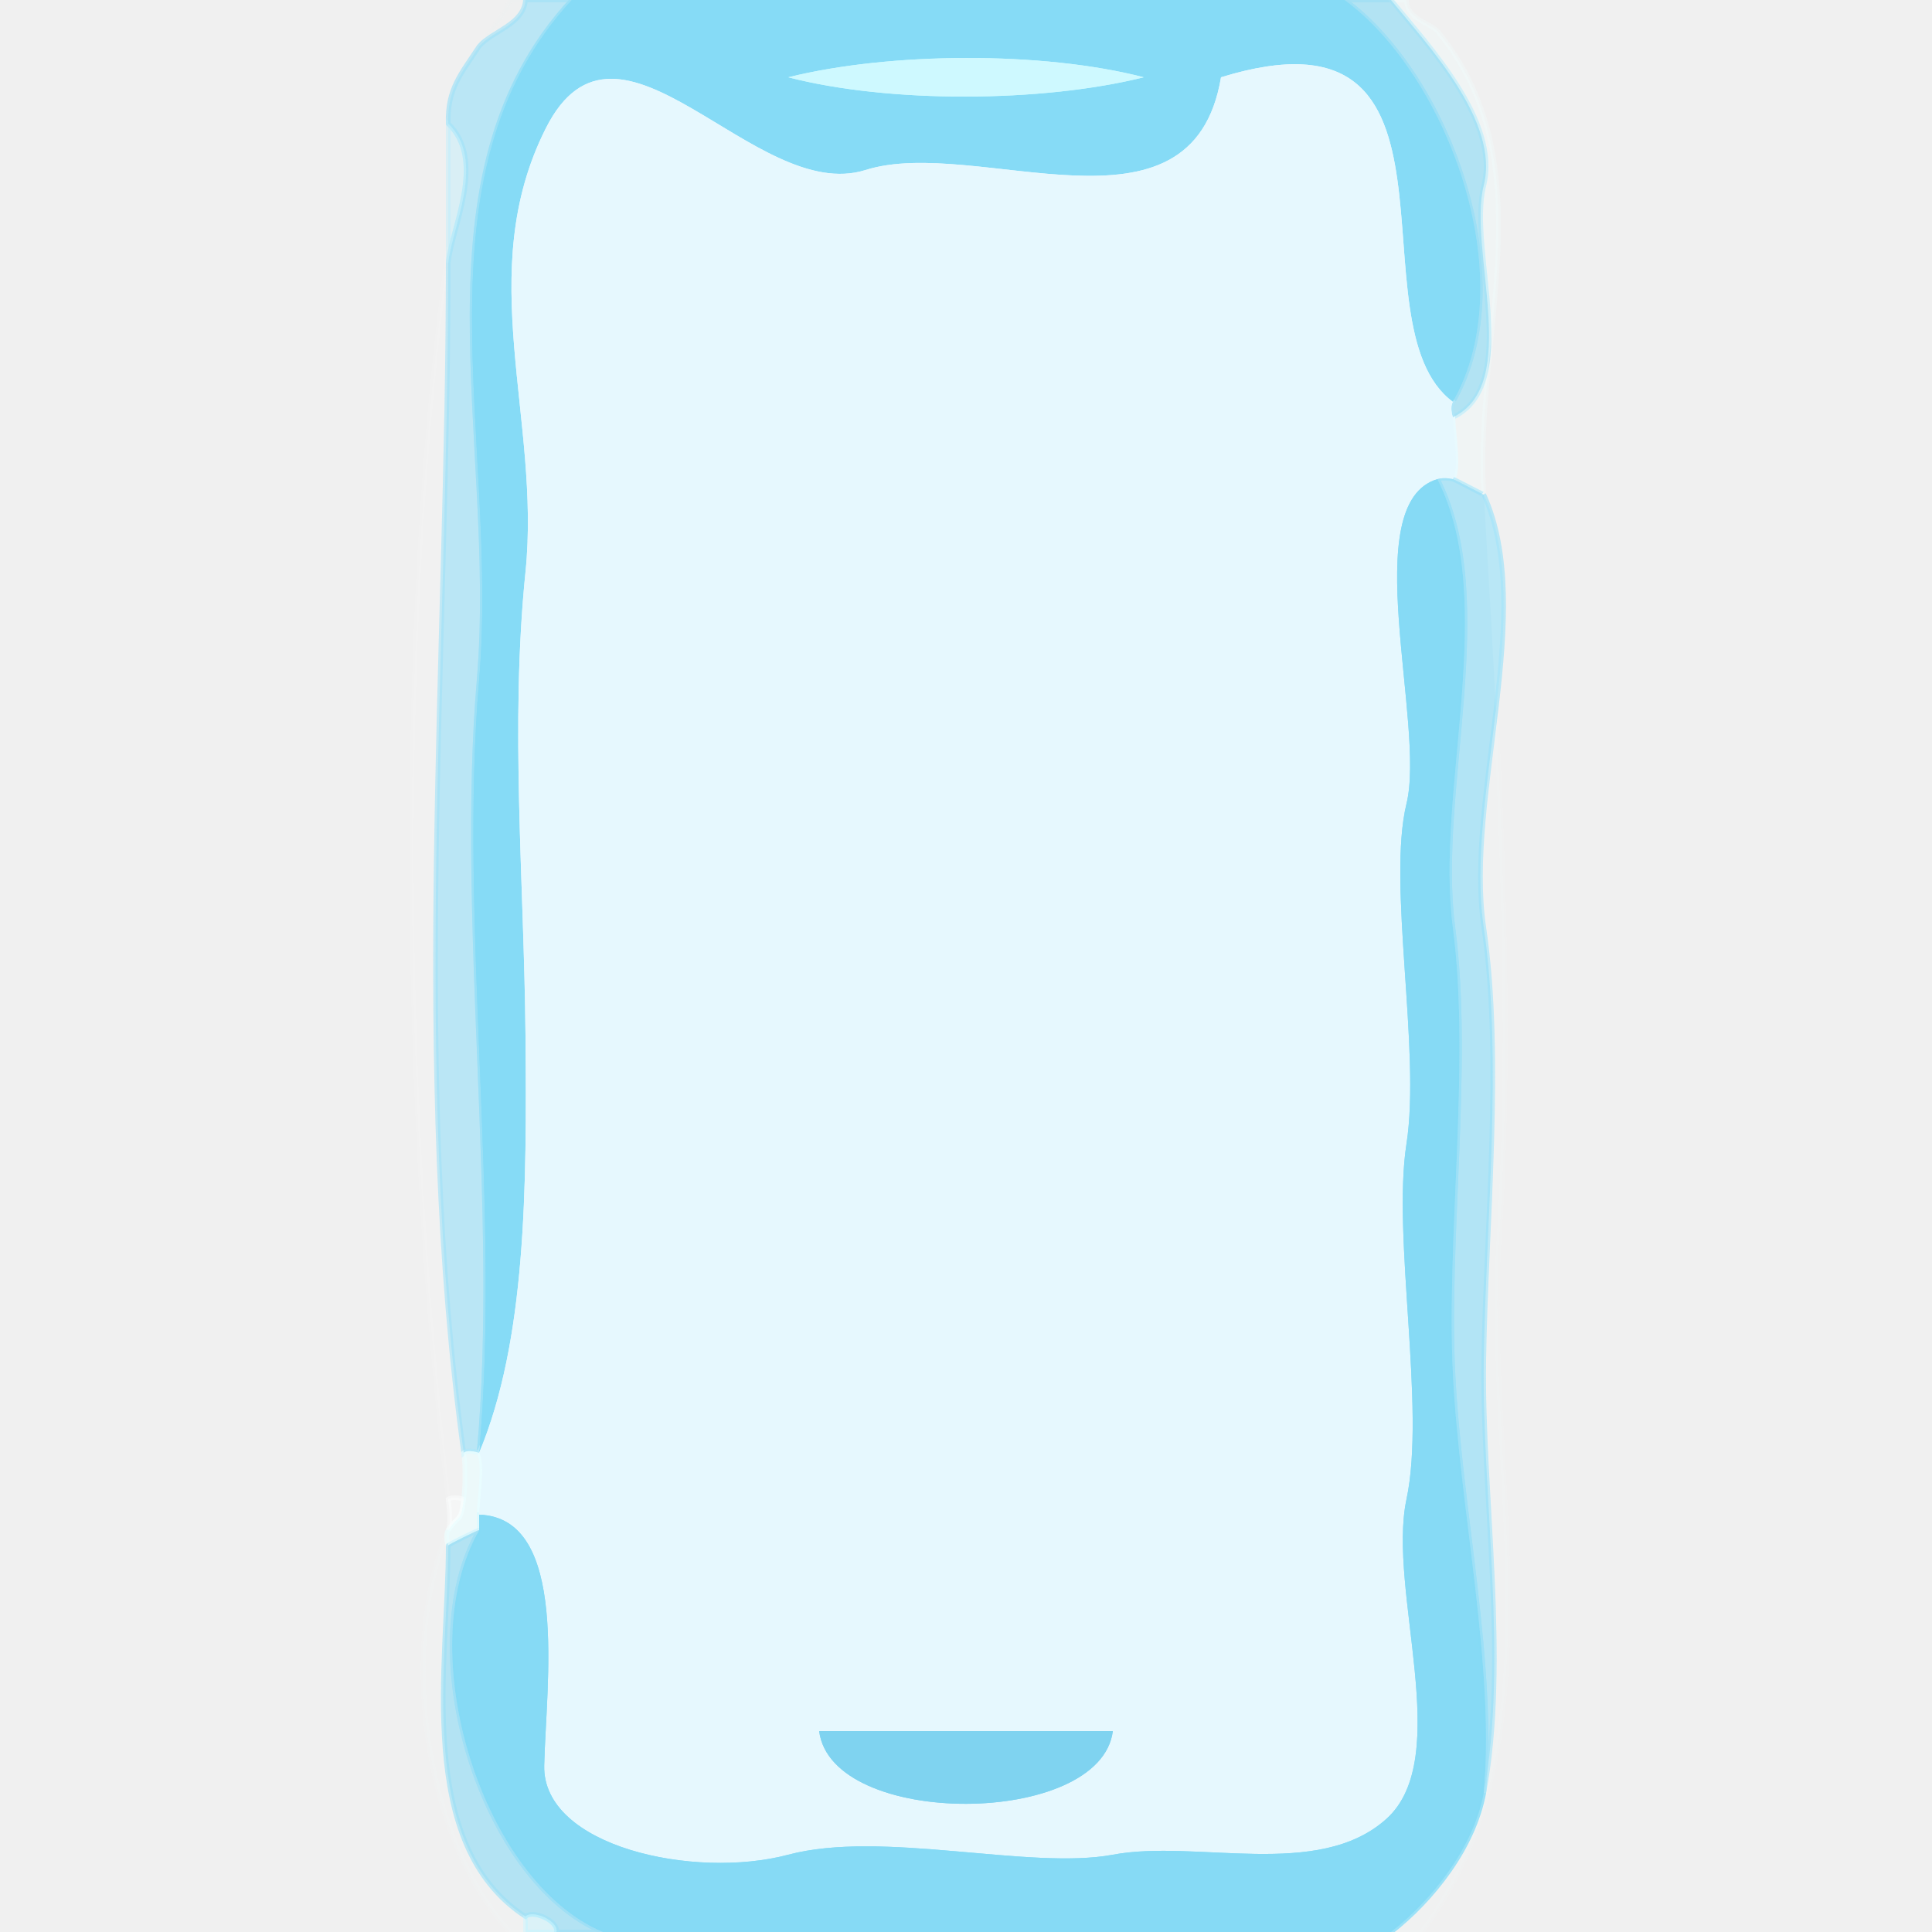
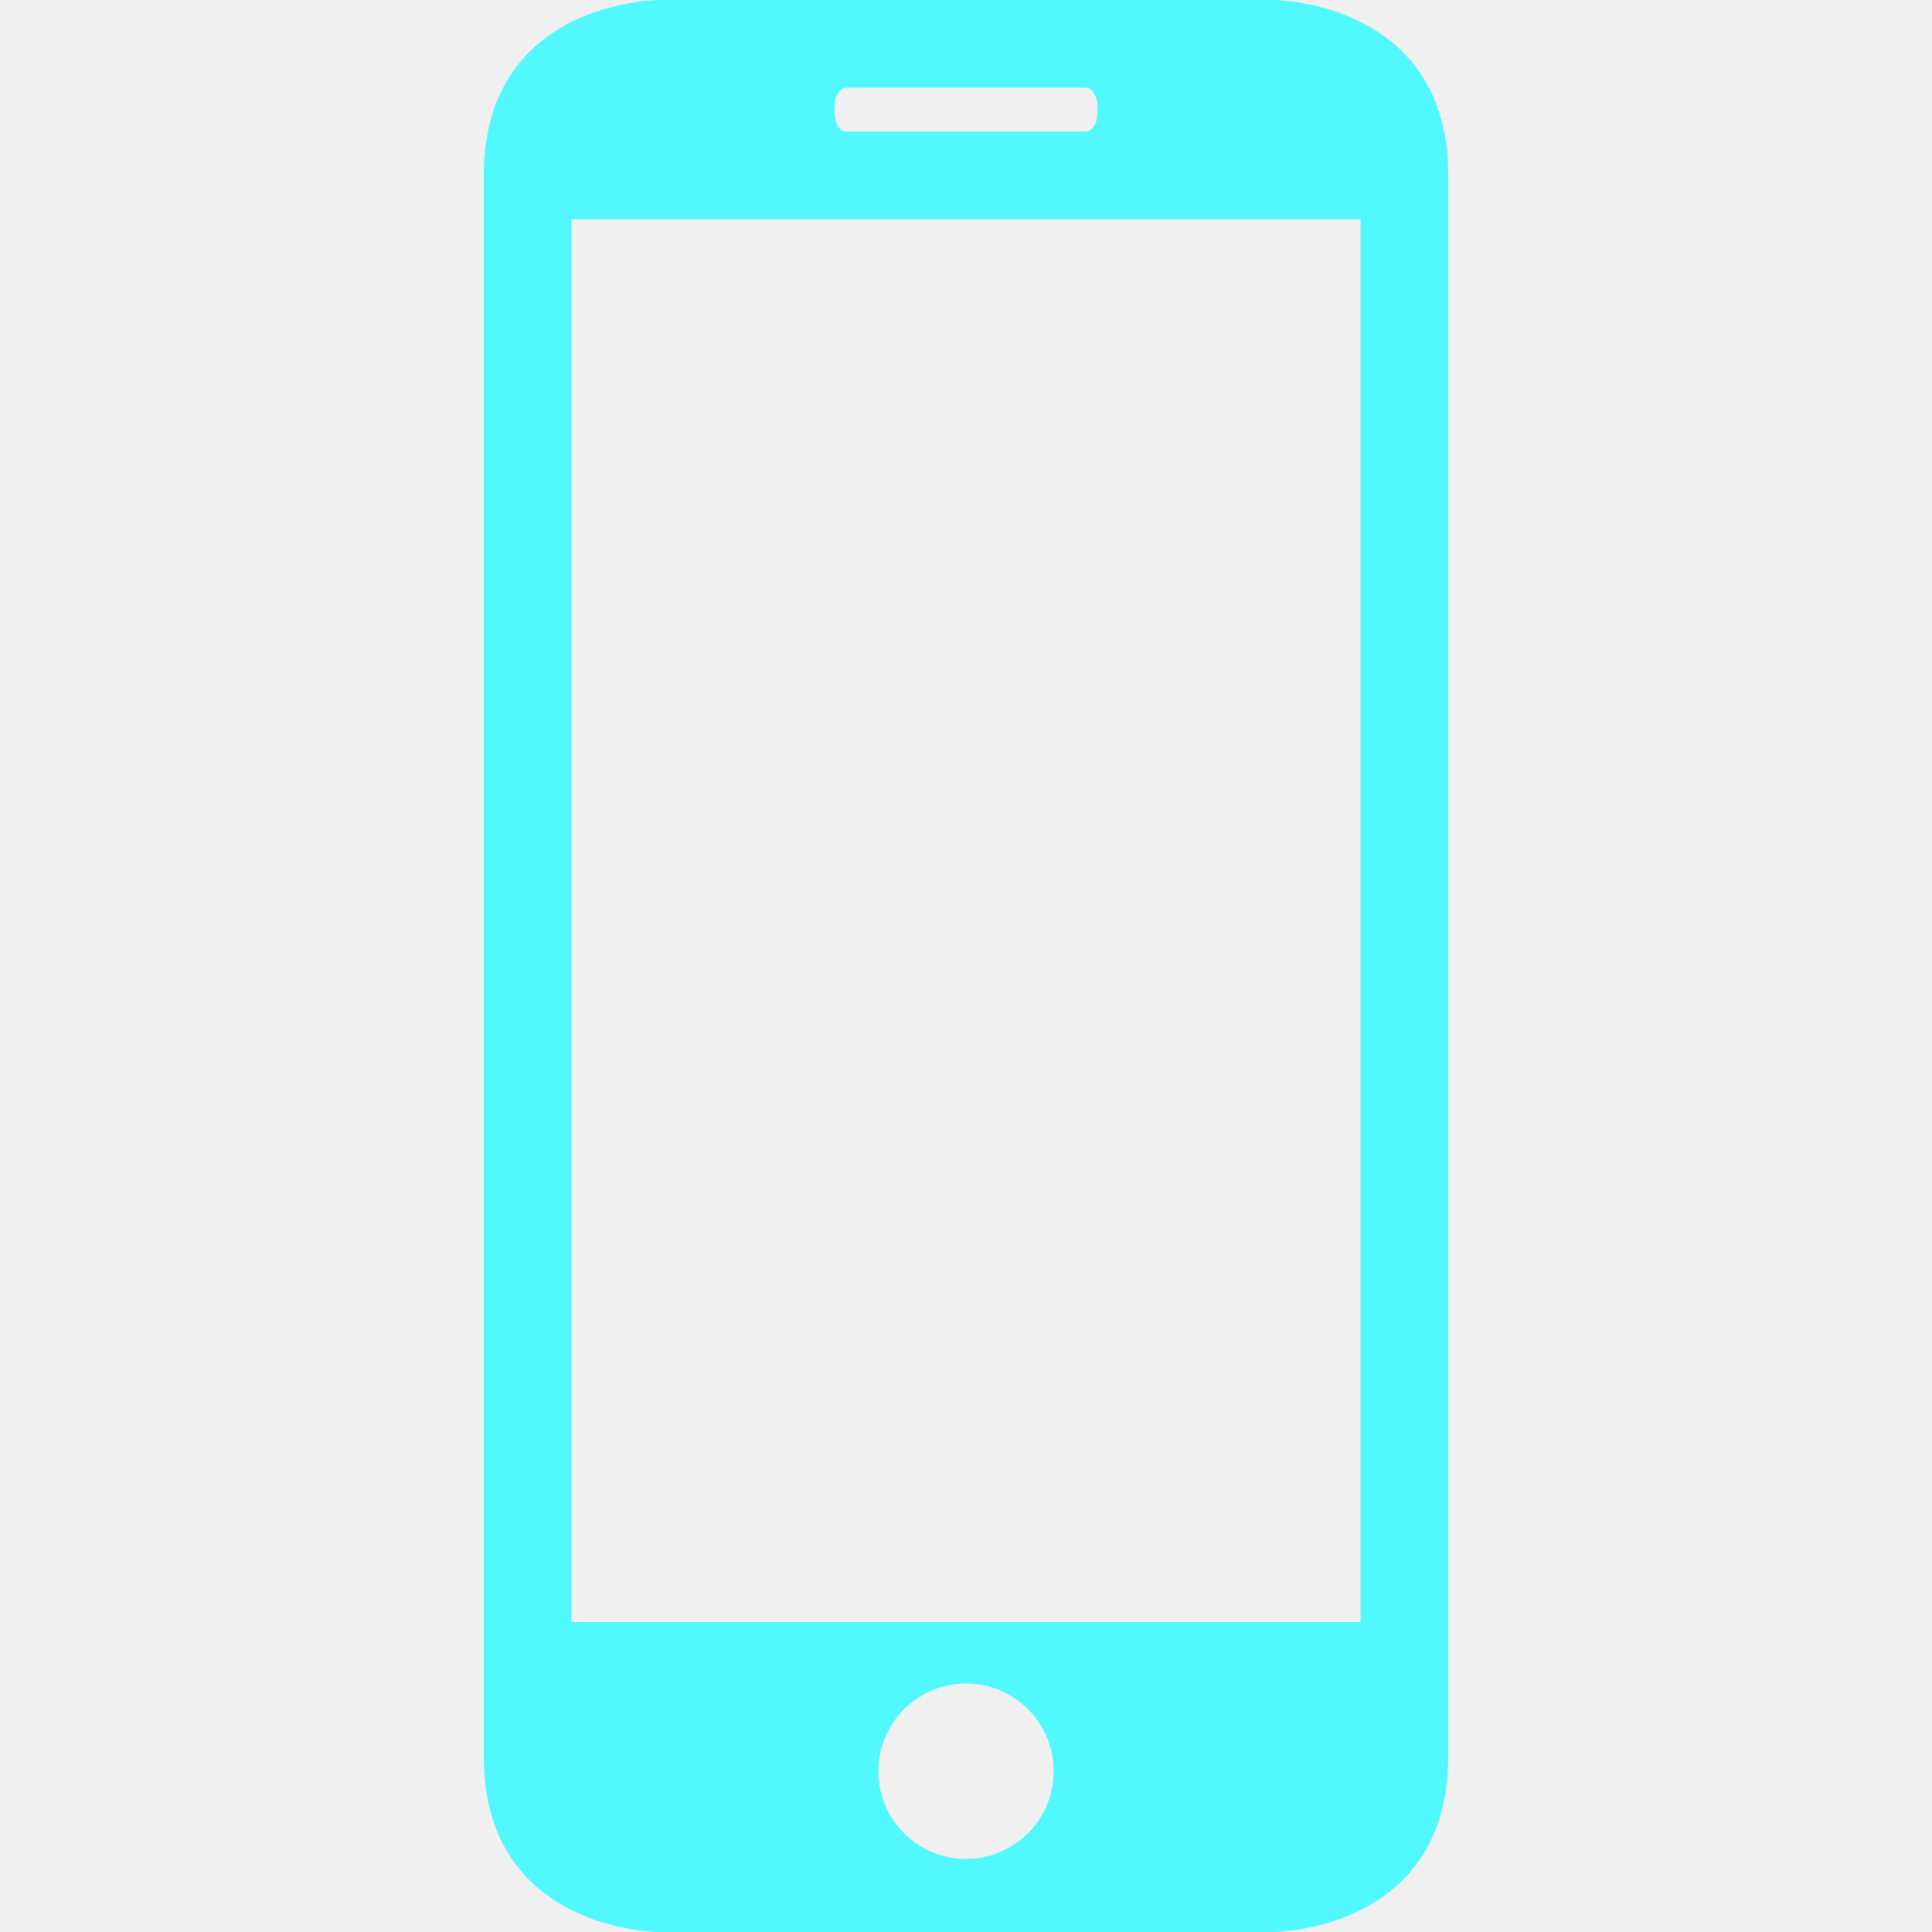
- <svg xmlns="http://www.w3.org/2000/svg" viewBox="0 0 125 125" width="125" height="125">
-   <g fill="None" fill-opacity="0.0" stroke="#000000" stroke-opacity="0.00" stroke-width="0.3">
-     <path d=" M 0.00 125.00  L 33.00 125.00 C 27.31 118.88 25.86 106.39 29.00 99.00 C 29.18 98.58 29.06 97.49 29.00 97.00 C 26.03 71.97 25.65 40.58 29.00 16.00 C 29.00 14.67 29.00 13.33 29.00 12.00 C 28.83 10.60 27.35 10.62 29.00 9.00 C 29.00 8.50 29.00 8.00 29.00 8.00 C 28.93 5.73 29.85 4.76 31.00 3.00 C 31.66 1.98 32.56 1.11 33.00 0.00 L 0.00 0.00 L 0.00 125.00 Z" />
-   </g>
-   <g fill="None" fill-opacity="0.0" stroke="#F2FEFE" stroke-opacity="0.09" stroke-width="0.3">
-     <path d=" M 31.00 3.00  C 31.83 2.01 33.87 1.60 34.00 0.00 L 33.00 0.00 C 32.56 1.11 31.66 1.98 31.00 3.00 Z" />
-   </g>
-   <g fill="None" fill-opacity="0.0" stroke="#A3E1F6" stroke-opacity="0.71" stroke-width="0.3">
-     <path d=" M 31.00 3.00  C 29.85 4.76 28.93 5.73 29.00 8.00 C 31.49 10.39 29.22 14.72 29.00 17.00 C 29.00 42.21 26.60 69.33 30.00 94.00 C 30.27 93.75 31.00 94.00 31.00 94.00 C 32.43 78.20 29.68 59.56 31.00 44.00 C 32.32 28.44 26.46 11.41 37.00 0.00 L 34.00 0.00 C 33.87 1.60 31.83 2.01 31.00 3.00 Z" />
-   </g>
-   <g fill="None" fill-opacity="0.0" stroke="#86DBF6" stroke-opacity="1.00" stroke-width="0.3">
-     <path d=" M 31.00 94.00  C 34.04 86.73 34.09 76.94 34.00 67.00 C 33.91 57.06 32.99 46.89 34.00 37.00 C 35.01 27.11 30.60 17.66 35.31 8.31 C 40.01 -1.05 48.82 13.27 56.00 11.00 C 63.18 8.73 77.12 16.22 79.00 5.00 C 96.23 -0.31 87.19 20.95 94.00 26.00 C 98.60 17.95 93.56 4.80 87.00 0.00 L 37.00 0.00 C 26.46 11.41 32.32 28.44 31.00 44.00 C 29.68 59.56 32.43 78.20 31.00 94.00 M 74.00 5.00  C 67.41 6.64 57.52 6.69 51.00 5.00 C 57.59 3.36 67.48 3.31 74.00 5.00 Z" />
-   </g>
-   <g fill="None" fill-opacity="0.0" stroke="#9FE0F4" stroke-opacity="0.76" stroke-width="0.3">
-     <path d=" M 94.00 26.00  C 93.78 26.38 94.00 27.00 94.00 27.00 C 98.48 24.88 94.96 16.14 96.00 12.00 C 97.04 7.86 92.41 2.96 90.00 0.00 L 87.00 0.00 C 93.56 4.80 98.60 17.95 94.00 26.00 Z" />
-   </g>
-   <g fill="None" fill-opacity="0.0" stroke="#EEFDFE" stroke-opacity="0.26" stroke-width="0.3">
-     <path d=" M 94.00 27.00  C 94.00 27.85 94.43 30.29 94.00 31.00 C 94.11 31.02 96.02 32.03 96.00 32.00 C 95.39 21.55 100.06 10.61 93.00 2.00 C 92.33 1.41 91.00 1.17 91.00 0.00 L 90.00 0.00 C 92.41 2.96 97.04 7.86 96.00 12.00 C 94.96 16.14 98.48 24.88 94.00 27.00 Z" />
-   </g>
-   <g fill="None" fill-opacity="0.0" stroke="#FFFFFF" stroke-opacity="0.01" stroke-width="0.3">
-     <path d=" M 93.00 2.00  C 92.56 1.46 92.18 0.67 92.00 0.00 L 91.00 0.00 C 91.00 1.17 92.33 1.41 93.00 2.00 Z" />
-   </g>
-   <g fill="None" fill-opacity="0.0" stroke="#000000" stroke-opacity="0.00" stroke-width="0.3">
-     <path d=" M 93.00 2.00  C 100.06 10.61 95.39 21.55 96.00 32.00 C 96.86 46.70 97.99 64.70 97.00 80.00 C 96.01 95.30 101.17 112.65 92.00 125.00 L 125.00 125.00 L 125.00 0.00 L 92.00 0.00 C 92.18 0.67 92.56 1.46 93.00 2.00 Z" />
-   </g>
-   <g fill="None" fill-opacity="0.0" stroke="#CEF9FF" stroke-opacity="1.00" stroke-width="0.3">
-     <path d=" M 74.00 5.00  C 67.48 3.31 57.59 3.36 51.00 5.00 C 57.52 6.69 67.41 6.64 74.00 5.00 Z" />
-   </g>
-   <g fill="None" fill-opacity="0.0" stroke="#E6F8FE" stroke-opacity="1.00" stroke-width="0.3">
-     <path d=" M 31.00 94.00  C 31.43 94.71 31.00 97.15 31.00 98.00 C 36.86 98.18 35.33 108.98 35.21 114.23 C 35.09 119.47 44.92 121.62 51.00 120.00 C 57.08 118.38 66.59 121.01 72.00 120.00 C 77.42 118.98 85.27 121.65 89.69 117.69 C 94.11 113.74 89.74 102.90 91.00 97.00 C 92.26 91.10 90.06 80.04 91.00 74.00 C 91.94 67.96 89.74 57.15 91.00 52.00 C 92.26 46.85 87.76 32.56 93.00 31.00 C 93.46 30.86 94.00 31.00 94.00 31.00 C 94.43 30.29 94.00 27.85 94.00 27.00 C 94.00 27.00 93.78 26.38 94.00 26.00 C 87.19 20.95 96.23 -0.31 79.00 5.00 C 77.12 16.22 63.18 8.73 56.00 11.00 C 48.82 13.27 40.01 -1.05 35.31 8.31 C 30.60 17.66 35.01 27.11 34.00 37.00 C 32.99 46.89 33.91 57.06 34.00 67.00 C 34.09 76.94 34.04 86.73 31.00 94.00 M 72.00 112.00  C 71.21 118.24 53.79 118.31 53.00 112.00 C 59.33 112.00 65.67 112.00 72.00 112.00 Z" />
-   </g>
-   <g fill="None" fill-opacity="0.0" stroke="#BEEDFC" stroke-opacity="0.45" stroke-width="0.3">
-     <path d=" M 29.00 9.00  C 29.00 10.00 29.00 11.00 29.00 12.00 C 29.00 13.33 29.00 14.67 29.00 16.00 C 29.00 16.50 29.00 17.00 29.00 17.00 C 29.22 14.72 31.49 10.39 29.00 8.00 C 29.00 8.00 29.00 8.50 29.00 9.00 Z" />
-   </g>
-   <g fill="None" fill-opacity="0.0" stroke="#FFFFFF" stroke-opacity="0.01" stroke-width="0.3">
-     <path d=" M 29.00 12.00  C 29.00 11.00 29.00 10.00 29.00 9.00 C 27.35 10.62 28.83 10.60 29.00 12.00 Z" />
-   </g>
-   <g fill="None" fill-opacity="0.0" stroke="#FBFEFE" stroke-opacity="0.05" stroke-width="0.3">
-     <path d=" M 29.00 97.00  C 29.34 96.77 30.00 97.00 30.00 97.00 C 30.10 96.13 30.12 94.87 30.00 94.00 C 26.60 69.33 29.00 42.21 29.00 17.00 C 29.00 17.00 29.00 16.50 29.00 16.00 C 25.65 40.58 26.03 71.97 29.00 97.00 Z" />
-   </g>
-   <g fill="None" fill-opacity="0.0" stroke="#85DAF5" stroke-opacity="0.99" stroke-width="0.3">
-     <path d=" M 31.00 98.00  C 31.00 98.50 31.00 99.00 31.00 99.00 C 26.50 106.87 31.24 121.77 39.00 125.00 L 90.00 125.00 C 92.65 122.93 95.34 119.55 96.00 116.00 C 96.74 107.84 94.46 97.77 94.01 88.99 C 93.55 80.22 95.16 68.82 94.00 60.00 C 92.84 51.18 97.01 38.90 93.00 31.00 C 87.76 32.56 92.26 46.85 91.00 52.00 C 89.74 57.15 91.94 67.96 91.00 74.00 C 90.06 80.04 92.26 91.10 91.00 97.00 C 89.74 102.90 94.11 113.74 89.69 117.69 C 85.27 121.65 77.42 118.98 72.00 120.00 C 66.59 121.01 57.08 118.38 51.00 120.00 C 44.92 121.62 35.09 119.47 35.21 114.23 C 35.33 108.98 36.86 98.18 31.00 98.00 Z" />
-   </g>
-   <g fill="None" fill-opacity="0.0" stroke="#9DE0F7" stroke-opacity="0.75" stroke-width="0.3">
-     <path d=" M 96.00 116.00  C 97.60 107.42 95.87 96.70 96.00 88.00 C 96.13 79.30 97.24 68.41 96.00 60.00 C 94.76 51.59 99.43 39.49 96.00 32.00 C 96.02 32.03 94.11 31.02 94.00 31.00 C 94.00 31.00 93.46 30.86 93.00 31.00 C 97.01 38.90 92.84 51.18 94.00 60.00 C 95.16 68.82 93.55 80.22 94.01 88.99 C 94.46 97.77 96.74 107.84 96.00 116.00 Z" />
-   </g>
-   <g fill="None" fill-opacity="0.0" stroke="#F6FEFE" stroke-opacity="0.10" stroke-width="0.3">
-     <path d=" M 96.00 116.00  C 95.34 119.55 92.65 122.93 90.00 125.00 L 92.00 125.00 C 101.17 112.65 96.01 95.30 97.00 80.00 C 97.99 64.70 96.86 46.70 96.00 32.00 C 99.43 39.49 94.76 51.59 96.00 60.00 C 97.24 68.41 96.13 79.30 96.00 88.00 C 95.87 96.70 97.60 107.42 96.00 116.00 Z" />
-   </g>
-   <g fill="None" fill-opacity="0.0" stroke="#E9FDFE" stroke-opacity="0.66" stroke-width="0.3">
-     <path d=" M 30.00 97.00  C 29.81 98.58 29.71 97.93 29.00 99.00 C 28.77 99.35 29.00 100.00 29.00 100.00 C 28.96 99.95 31.03 98.94 31.00 99.00 C 31.00 99.00 31.00 98.50 31.00 98.00 C 31.00 97.15 31.43 94.71 31.00 94.00 C 31.00 94.00 30.27 93.75 30.00 94.00 C 30.12 94.87 30.10 96.13 30.00 97.00 Z" />
-   </g>
-   <g fill="None" fill-opacity="0.0" stroke="#FCFEFE" stroke-opacity="0.42" stroke-width="0.3">
-     <path d=" M 29.00 99.00  C 29.71 97.93 29.81 98.58 30.00 97.00 C 30.00 97.00 29.34 96.77 29.00 97.00 C 29.06 97.49 29.18 98.58 29.00 99.00 Z" />
-   </g>
-   <g fill="None" fill-opacity="0.0" stroke="#F2FEFE" stroke-opacity="0.10" stroke-width="0.3">
-     <path d=" M 33.00 125.00  L 34.00 125.00 C 34.00 124.50 34.00 124.00 34.00 124.00 C 26.78 119.29 29.00 107.62 29.00 100.00 C 29.00 100.00 28.77 99.35 29.00 99.00 C 25.86 106.39 27.31 118.88 33.00 125.00 Z" />
-   </g>
-   <g fill="None" fill-opacity="0.0" stroke="#A0E0F4" stroke-opacity="0.76" stroke-width="0.3">
-     <path d=" M 29.00 100.00  C 29.00 107.62 26.78 119.29 34.00 124.00 C 34.44 123.54 36.14 124.26 36.00 125.00 L 39.00 125.00 C 31.24 121.77 26.50 106.87 31.00 99.00 C 31.03 98.94 28.96 99.95 29.00 100.00 Z" />
-   </g>
-   <g fill="None" fill-opacity="0.0" stroke="#7FD3F0" stroke-opacity="1.00" stroke-width="0.3">
-     <path d=" M 72.00 112.00  C 65.67 112.00 59.33 112.00 53.00 112.00 C 53.79 118.31 71.21 118.24 72.00 112.00 Z" />
-   </g>
-   <g fill="None" fill-opacity="0.0" stroke="#C0F4FE" stroke-opacity="0.44" stroke-width="0.3">
-     <path d=" M 34.00 125.00  L 36.00 125.00 C 36.14 124.26 34.44 123.54 34.00 124.00 C 34.00 124.00 34.00 124.50 34.00 125.00 Z" />
-   </g>
-   <g fill="#000000" fill-opacity="0.00" stroke="None">
-     <path d=" M 0.00 125.00  L 33.00 125.00 C 27.31 118.88 25.86 106.39 29.00 99.00 C 29.18 98.58 29.06 97.49 29.00 97.00 C 26.03 71.97 25.65 40.58 29.00 16.00 C 29.00 14.67 29.00 13.33 29.00 12.00 C 28.83 10.60 27.35 10.62 29.00 9.00 C 29.00 8.50 29.00 8.00 29.00 8.00 C 28.93 5.73 29.85 4.76 31.00 3.00 C 31.66 1.98 32.56 1.11 33.00 0.00 L 0.00 0.00 L 0.00 125.00 Z" />
-   </g>
-   <g fill="#F2FEFE" fill-opacity="0.09" stroke="None">
-     <path d=" M 31.00 3.00  C 31.83 2.01 33.87 1.60 34.00 0.00 L 33.00 0.00 C 32.56 1.11 31.66 1.98 31.00 3.00 Z" />
-   </g>
-   <g fill="#A3E1F6" fill-opacity="0.71" stroke="None">
-     <path d=" M 31.00 3.00  C 29.85 4.76 28.93 5.73 29.00 8.00 C 31.49 10.39 29.22 14.72 29.00 17.00 C 29.00 42.21 26.60 69.33 30.00 94.00 C 30.27 93.75 31.00 94.00 31.00 94.00 C 32.43 78.20 29.68 59.56 31.00 44.00 C 32.32 28.44 26.46 11.41 37.00 0.00 L 34.00 0.00 C 33.87 1.60 31.83 2.01 31.00 3.00 Z" />
-   </g>
-   <g fill="#86DBF6" fill-opacity="1.00" stroke="None">
-     <path d=" M 31.00 94.00  C 34.04 86.73 34.09 76.94 34.00 67.00 C 33.91 57.06 32.99 46.89 34.00 37.00 C 35.01 27.11 30.60 17.66 35.31 8.31 C 40.01 -1.05 48.82 13.27 56.00 11.00 C 63.18 8.73 77.12 16.22 79.00 5.00 C 96.23 -0.31 87.19 20.95 94.00 26.00 C 98.60 17.95 93.56 4.80 87.00 0.00 L 37.00 0.00 C 26.46 11.41 32.32 28.44 31.00 44.00 C 29.68 59.56 32.43 78.20 31.00 94.00 M 74.00 5.00  C 67.41 6.64 57.52 6.69 51.00 5.00 C 57.59 3.36 67.48 3.31 74.00 5.00 Z" />
-   </g>
-   <g fill="#9FE0F4" fill-opacity="0.76" stroke="None">
-     <path d=" M 94.00 26.00  C 93.78 26.38 94.00 27.00 94.00 27.00 C 98.48 24.88 94.96 16.14 96.00 12.00 C 97.04 7.86 92.41 2.96 90.00 0.00 L 87.00 0.00 C 93.56 4.80 98.60 17.95 94.00 26.00 Z" />
-   </g>
-   <g fill="#EEFDFE" fill-opacity="0.26" stroke="None">
-     <path d=" M 94.00 27.00  C 94.00 27.85 94.43 30.29 94.00 31.00 C 94.11 31.02 96.02 32.03 96.00 32.00 C 95.39 21.55 100.06 10.61 93.00 2.00 C 92.33 1.41 91.00 1.17 91.00 0.00 L 90.00 0.00 C 92.41 2.96 97.04 7.86 96.00 12.00 C 94.96 16.14 98.48 24.88 94.00 27.00 Z" />
-   </g>
-   <g fill="#FFFFFF" fill-opacity="0.01" stroke="None">
-     <path d=" M 93.00 2.00  C 92.56 1.46 92.18 0.67 92.00 0.00 L 91.00 0.00 C 91.00 1.17 92.33 1.41 93.00 2.00 Z" />
-   </g>
-   <g fill="#000000" fill-opacity="0.00" stroke="None">
-     <path d=" M 93.00 2.00  C 100.06 10.61 95.39 21.55 96.00 32.00 C 96.86 46.70 97.99 64.70 97.00 80.00 C 96.01 95.30 101.17 112.65 92.00 125.00 L 125.00 125.00 L 125.00 0.00 L 92.00 0.00 C 92.18 0.67 92.56 1.46 93.00 2.00 Z" />
-   </g>
-   <g fill="#CEF9FF" fill-opacity="1.00" stroke="None">
-     <path d=" M 74.00 5.00  C 67.48 3.31 57.59 3.36 51.00 5.00 C 57.52 6.69 67.41 6.64 74.00 5.00 Z" />
-   </g>
-   <g fill="#E6F8FE" fill-opacity="1.00" stroke="None">
-     <path d=" M 31.00 94.00  C 31.43 94.71 31.00 97.15 31.00 98.00 C 36.86 98.18 35.33 108.98 35.21 114.23 C 35.09 119.47 44.92 121.62 51.00 120.00 C 57.08 118.38 66.59 121.01 72.00 120.00 C 77.42 118.98 85.27 121.65 89.69 117.69 C 94.11 113.74 89.74 102.90 91.00 97.00 C 92.26 91.10 90.06 80.04 91.00 74.00 C 91.94 67.96 89.74 57.15 91.00 52.00 C 92.26 46.85 87.76 32.56 93.00 31.00 C 93.46 30.86 94.00 31.00 94.00 31.00 C 94.43 30.29 94.00 27.85 94.00 27.00 C 94.00 27.00 93.78 26.38 94.00 26.00 C 87.19 20.95 96.23 -0.31 79.00 5.00 C 77.12 16.22 63.18 8.73 56.00 11.00 C 48.82 13.27 40.01 -1.05 35.31 8.31 C 30.60 17.66 35.01 27.11 34.00 37.00 C 32.99 46.89 33.91 57.06 34.00 67.00 C 34.09 76.94 34.04 86.73 31.00 94.00 M 72.00 112.00  C 71.21 118.24 53.79 118.31 53.00 112.00 C 59.33 112.00 65.67 112.00 72.00 112.00 Z" />
-   </g>
-   <g fill="#BEEDFC" fill-opacity="0.45" stroke="None">
-     <path d=" M 29.00 9.00  C 29.00 10.00 29.00 11.00 29.00 12.00 C 29.00 13.33 29.00 14.67 29.00 16.00 C 29.00 16.50 29.00 17.00 29.00 17.00 C 29.22 14.72 31.49 10.39 29.00 8.00 C 29.00 8.00 29.00 8.50 29.00 9.00 Z" />
-   </g>
-   <g fill="#FFFFFF" fill-opacity="0.01" stroke="None">
-     <path d=" M 29.00 12.00  C 29.00 11.00 29.00 10.00 29.00 9.00 C 27.35 10.62 28.83 10.60 29.00 12.00 Z" />
-   </g>
-   <g fill="#FBFEFE" fill-opacity="0.05" stroke="None">
-     <path d=" M 29.00 97.00  C 29.34 96.77 30.00 97.00 30.00 97.00 C 30.10 96.13 30.12 94.87 30.00 94.00 C 26.60 69.33 29.00 42.21 29.00 17.00 C 29.00 17.00 29.00 16.50 29.00 16.00 C 25.65 40.58 26.03 71.97 29.00 97.00 Z" />
-   </g>
-   <g fill="#85DAF5" fill-opacity="0.99" stroke="None">
-     <path d=" M 31.00 98.00  C 31.00 98.50 31.00 99.00 31.00 99.00 C 26.50 106.87 31.24 121.77 39.00 125.00 L 90.00 125.00 C 92.65 122.93 95.34 119.55 96.00 116.00 C 96.74 107.84 94.46 97.77 94.01 88.99 C 93.55 80.22 95.16 68.82 94.00 60.00 C 92.84 51.18 97.01 38.90 93.00 31.00 C 87.76 32.56 92.26 46.85 91.00 52.00 C 89.74 57.15 91.94 67.96 91.00 74.00 C 90.06 80.04 92.26 91.10 91.00 97.00 C 89.74 102.90 94.11 113.74 89.69 117.69 C 85.27 121.65 77.42 118.98 72.00 120.00 C 66.59 121.01 57.08 118.38 51.00 120.00 C 44.92 121.62 35.09 119.47 35.21 114.23 C 35.33 108.98 36.86 98.18 31.00 98.00 Z" />
-   </g>
-   <g fill="#9DE0F7" fill-opacity="0.75" stroke="None">
-     <path d=" M 96.00 116.00  C 97.60 107.42 95.87 96.70 96.00 88.00 C 96.13 79.30 97.24 68.41 96.00 60.00 C 94.76 51.59 99.43 39.49 96.00 32.00 C 96.02 32.03 94.11 31.02 94.00 31.00 C 94.00 31.00 93.46 30.86 93.00 31.00 C 97.01 38.90 92.84 51.18 94.00 60.00 C 95.16 68.82 93.55 80.22 94.01 88.99 C 94.46 97.77 96.74 107.84 96.00 116.00 Z" />
-   </g>
-   <g fill="#F6FEFE" fill-opacity="0.10" stroke="None">
-     <path d=" M 96.00 116.00  C 95.34 119.55 92.65 122.93 90.00 125.00 L 92.00 125.00 C 101.17 112.65 96.01 95.30 97.00 80.00 C 97.99 64.70 96.86 46.70 96.00 32.00 C 99.43 39.49 94.76 51.59 96.00 60.00 C 97.24 68.41 96.13 79.30 96.00 88.00 C 95.87 96.70 97.60 107.42 96.00 116.00 Z" />
-   </g>
-   <g fill="#E9FDFE" fill-opacity="0.66" stroke="None">
-     <path d=" M 30.00 97.00  C 29.81 98.58 29.71 97.93 29.00 99.00 C 28.77 99.35 29.00 100.00 29.00 100.00 C 28.96 99.95 31.03 98.94 31.00 99.00 C 31.00 99.00 31.00 98.50 31.00 98.00 C 31.00 97.15 31.43 94.71 31.00 94.00 C 31.00 94.00 30.27 93.75 30.00 94.00 C 30.12 94.87 30.10 96.13 30.00 97.00 Z" />
-   </g>
-   <g fill="#FCFEFE" fill-opacity="0.42" stroke="None">
-     <path d=" M 29.00 99.00  C 29.71 97.93 29.81 98.58 30.00 97.00 C 30.00 97.00 29.34 96.77 29.00 97.00 C 29.06 97.49 29.18 98.58 29.00 99.00 Z" />
-   </g>
-   <g fill="#F2FEFE" fill-opacity="0.10" stroke="None">
-     <path d=" M 33.00 125.00  L 34.00 125.00 C 34.00 124.50 34.00 124.00 34.00 124.00 C 26.78 119.29 29.00 107.62 29.00 100.00 C 29.00 100.00 28.77 99.35 29.00 99.00 C 25.86 106.39 27.31 118.88 33.00 125.00 Z" />
-   </g>
-   <g fill="#A0E0F4" fill-opacity="0.76" stroke="None">
-     <path d=" M 29.00 100.00  C 29.00 107.62 26.78 119.29 34.00 124.00 C 34.44 123.54 36.14 124.26 36.00 125.00 L 39.00 125.00 C 31.24 121.77 26.50 106.87 31.00 99.00 C 31.03 98.94 28.96 99.95 29.00 100.00 Z" />
-   </g>
-   <g fill="#7FD3F0" fill-opacity="1.00" stroke="None">
-     <path d=" M 72.00 112.00  C 65.67 112.00 59.33 112.00 53.00 112.00 C 53.79 118.31 71.21 118.24 72.00 112.00 Z" />
-   </g>
-   <g fill="#C0F4FE" fill-opacity="0.44" stroke="None">
-     <path d=" M 34.00 125.00  L 36.00 125.00 C 36.14 124.26 34.44 123.54 34.00 124.00 C 34.00 124.00 34.00 124.50 34.00 125.00 Z" />
+ <svg xmlns="http://www.w3.org/2000/svg" version="1.1" id="Capa_1" x="0px" y="0px" width="792px" height="792px" viewBox="0 0 792 792" style="enable-background:new 0 0 792 792;" xml:space="preserve">
+   <g fill="#51f8ff">
+     <path d="M521.806,792c0,0,71.889,0,71.889-71.997V71.997C593.694,0,521.806,0,521.806,0H270.194c0,0-71.889,0-71.889,71.997     v648.006C198.306,792,270.194,792,270.194,792H521.806z M396,762.022c-19.841,0-35.944-16.104-35.944-35.944     c0-19.842,16.103-35.944,35.944-35.944c19.842,0,35.944,16.103,35.944,35.944C431.944,745.919,415.842,762.022,396,762.022z      M342.083,43.888c0-4.457,2.121-7.944,4.78-7.944h98.272c2.624,0,4.781,3.559,4.781,7.944v2.121c0,4.457-2.157,7.944-4.781,7.944     h-98.272c-2.624,0-4.78-3.559-4.78-7.944V43.888z M234.25,89.861h323.5v575.111h-323.5V89.861z" />
  </g>
</svg>
